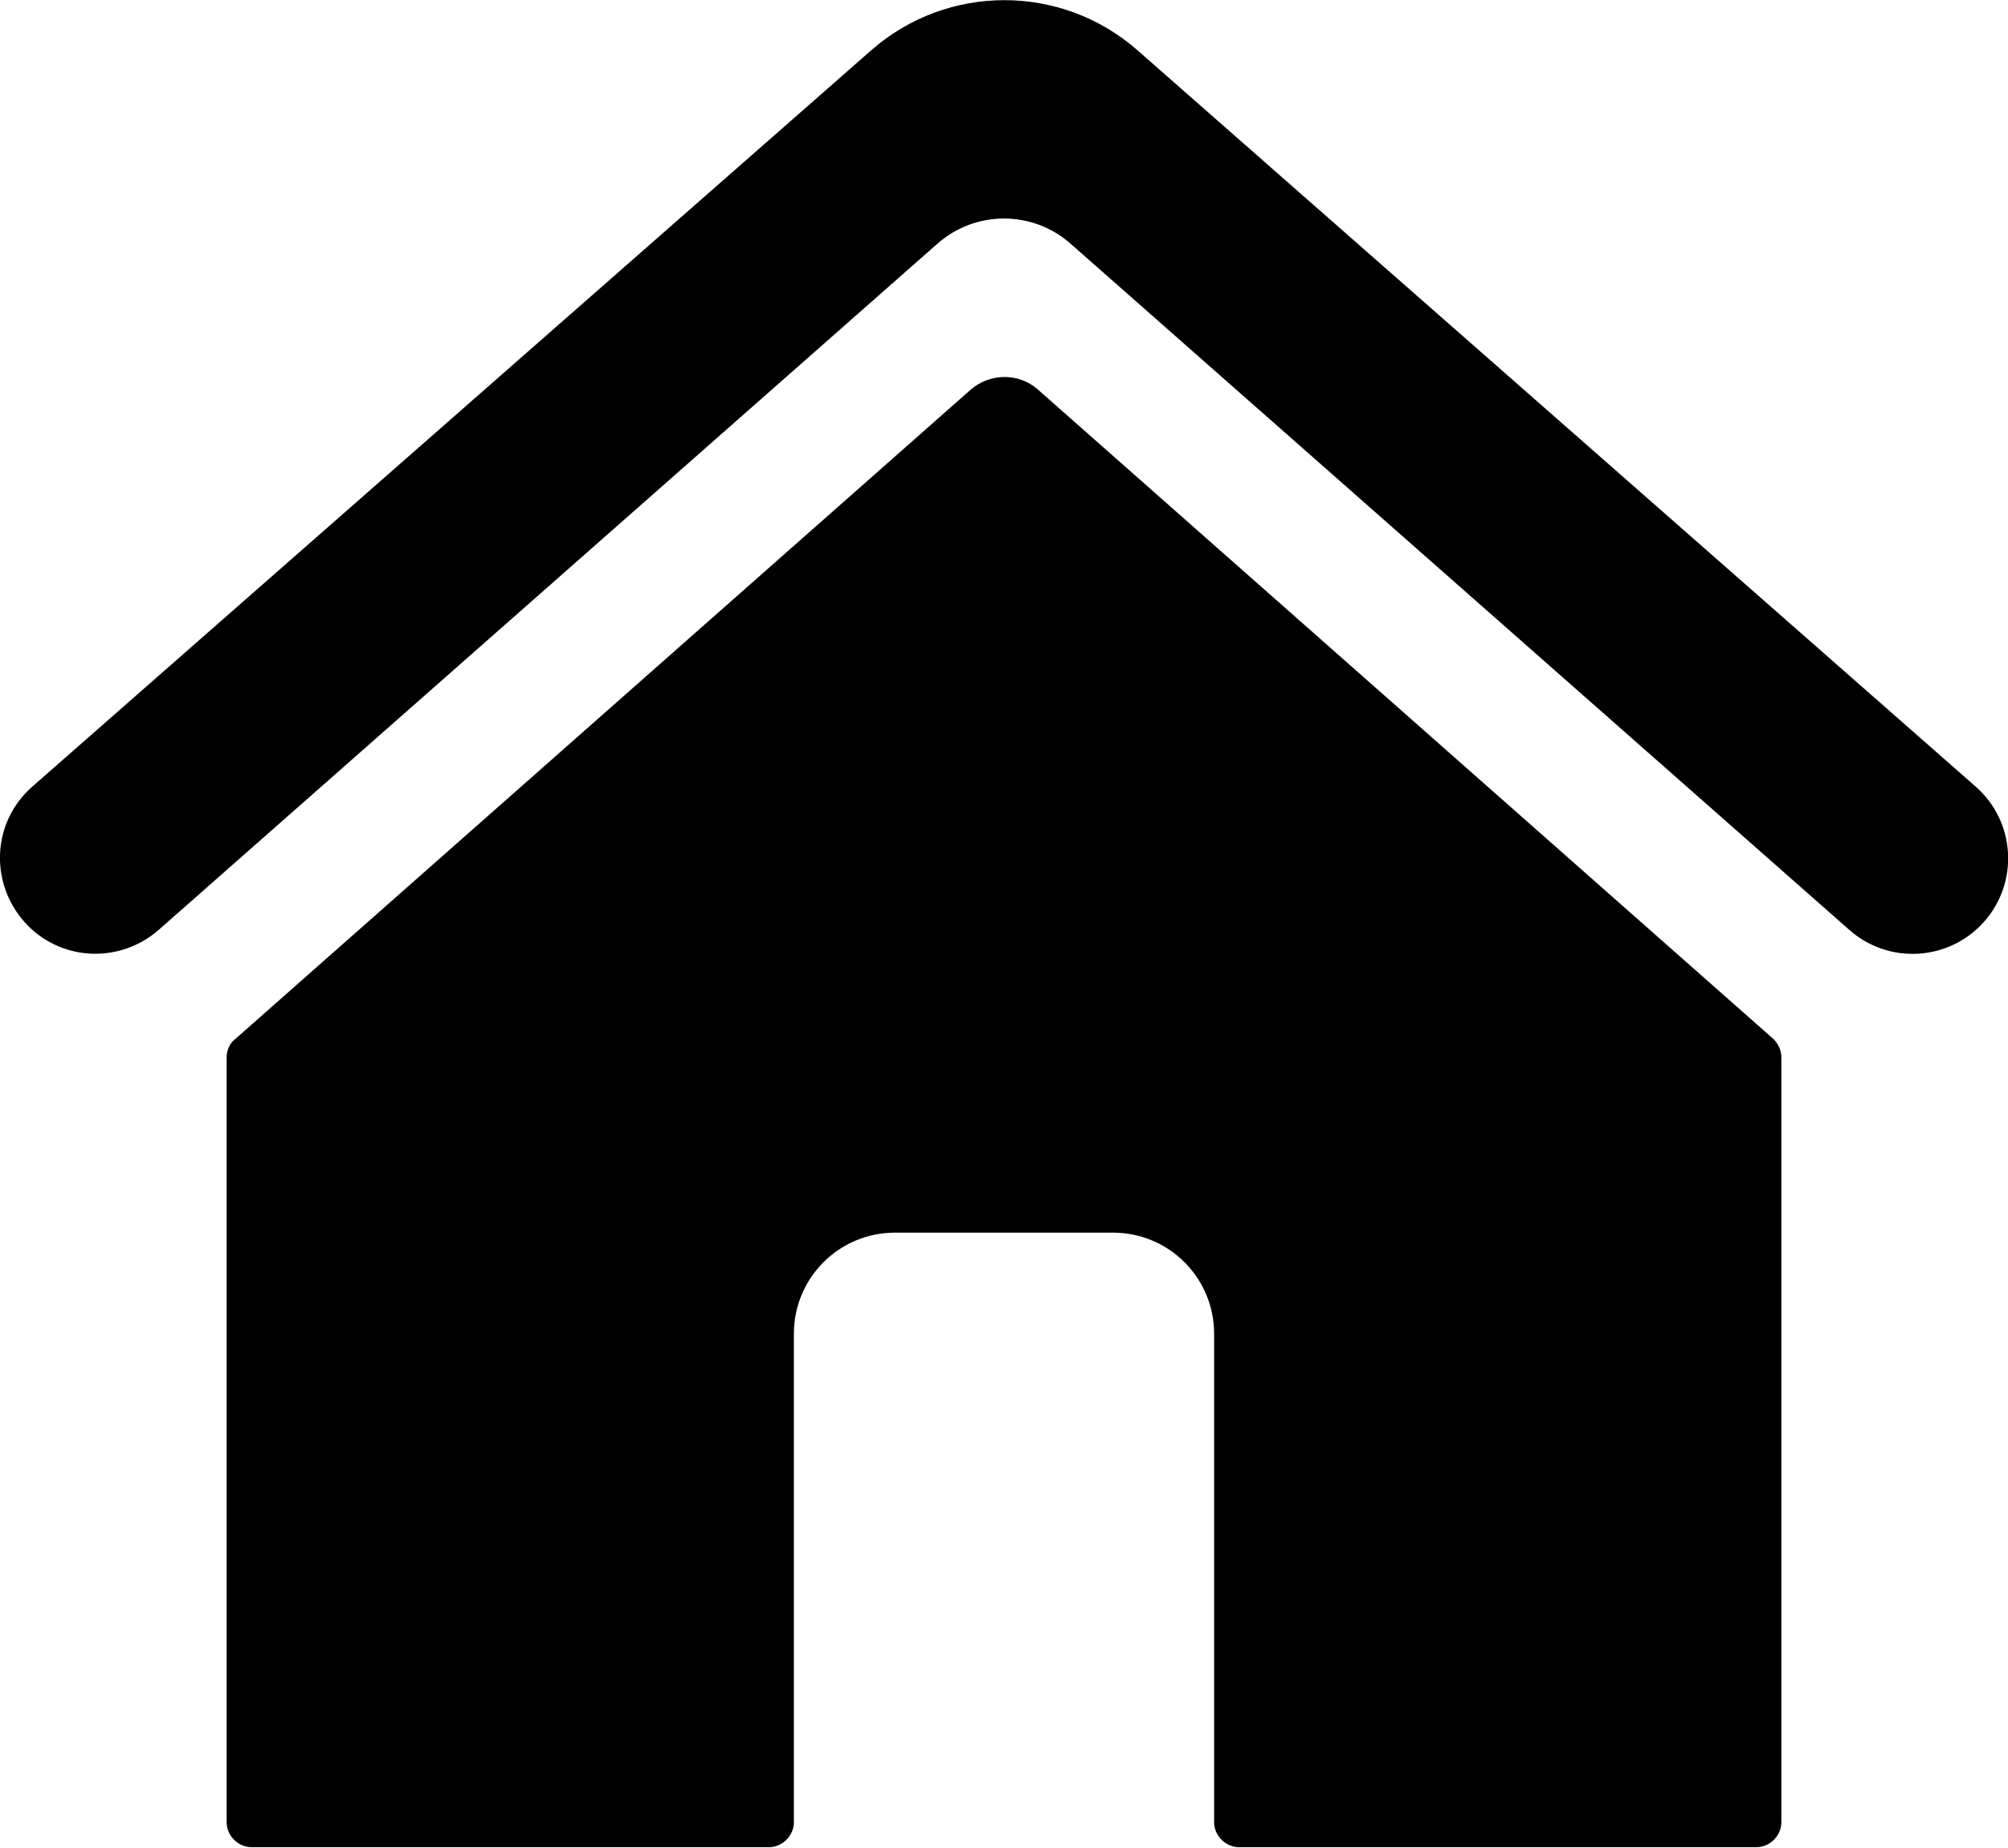
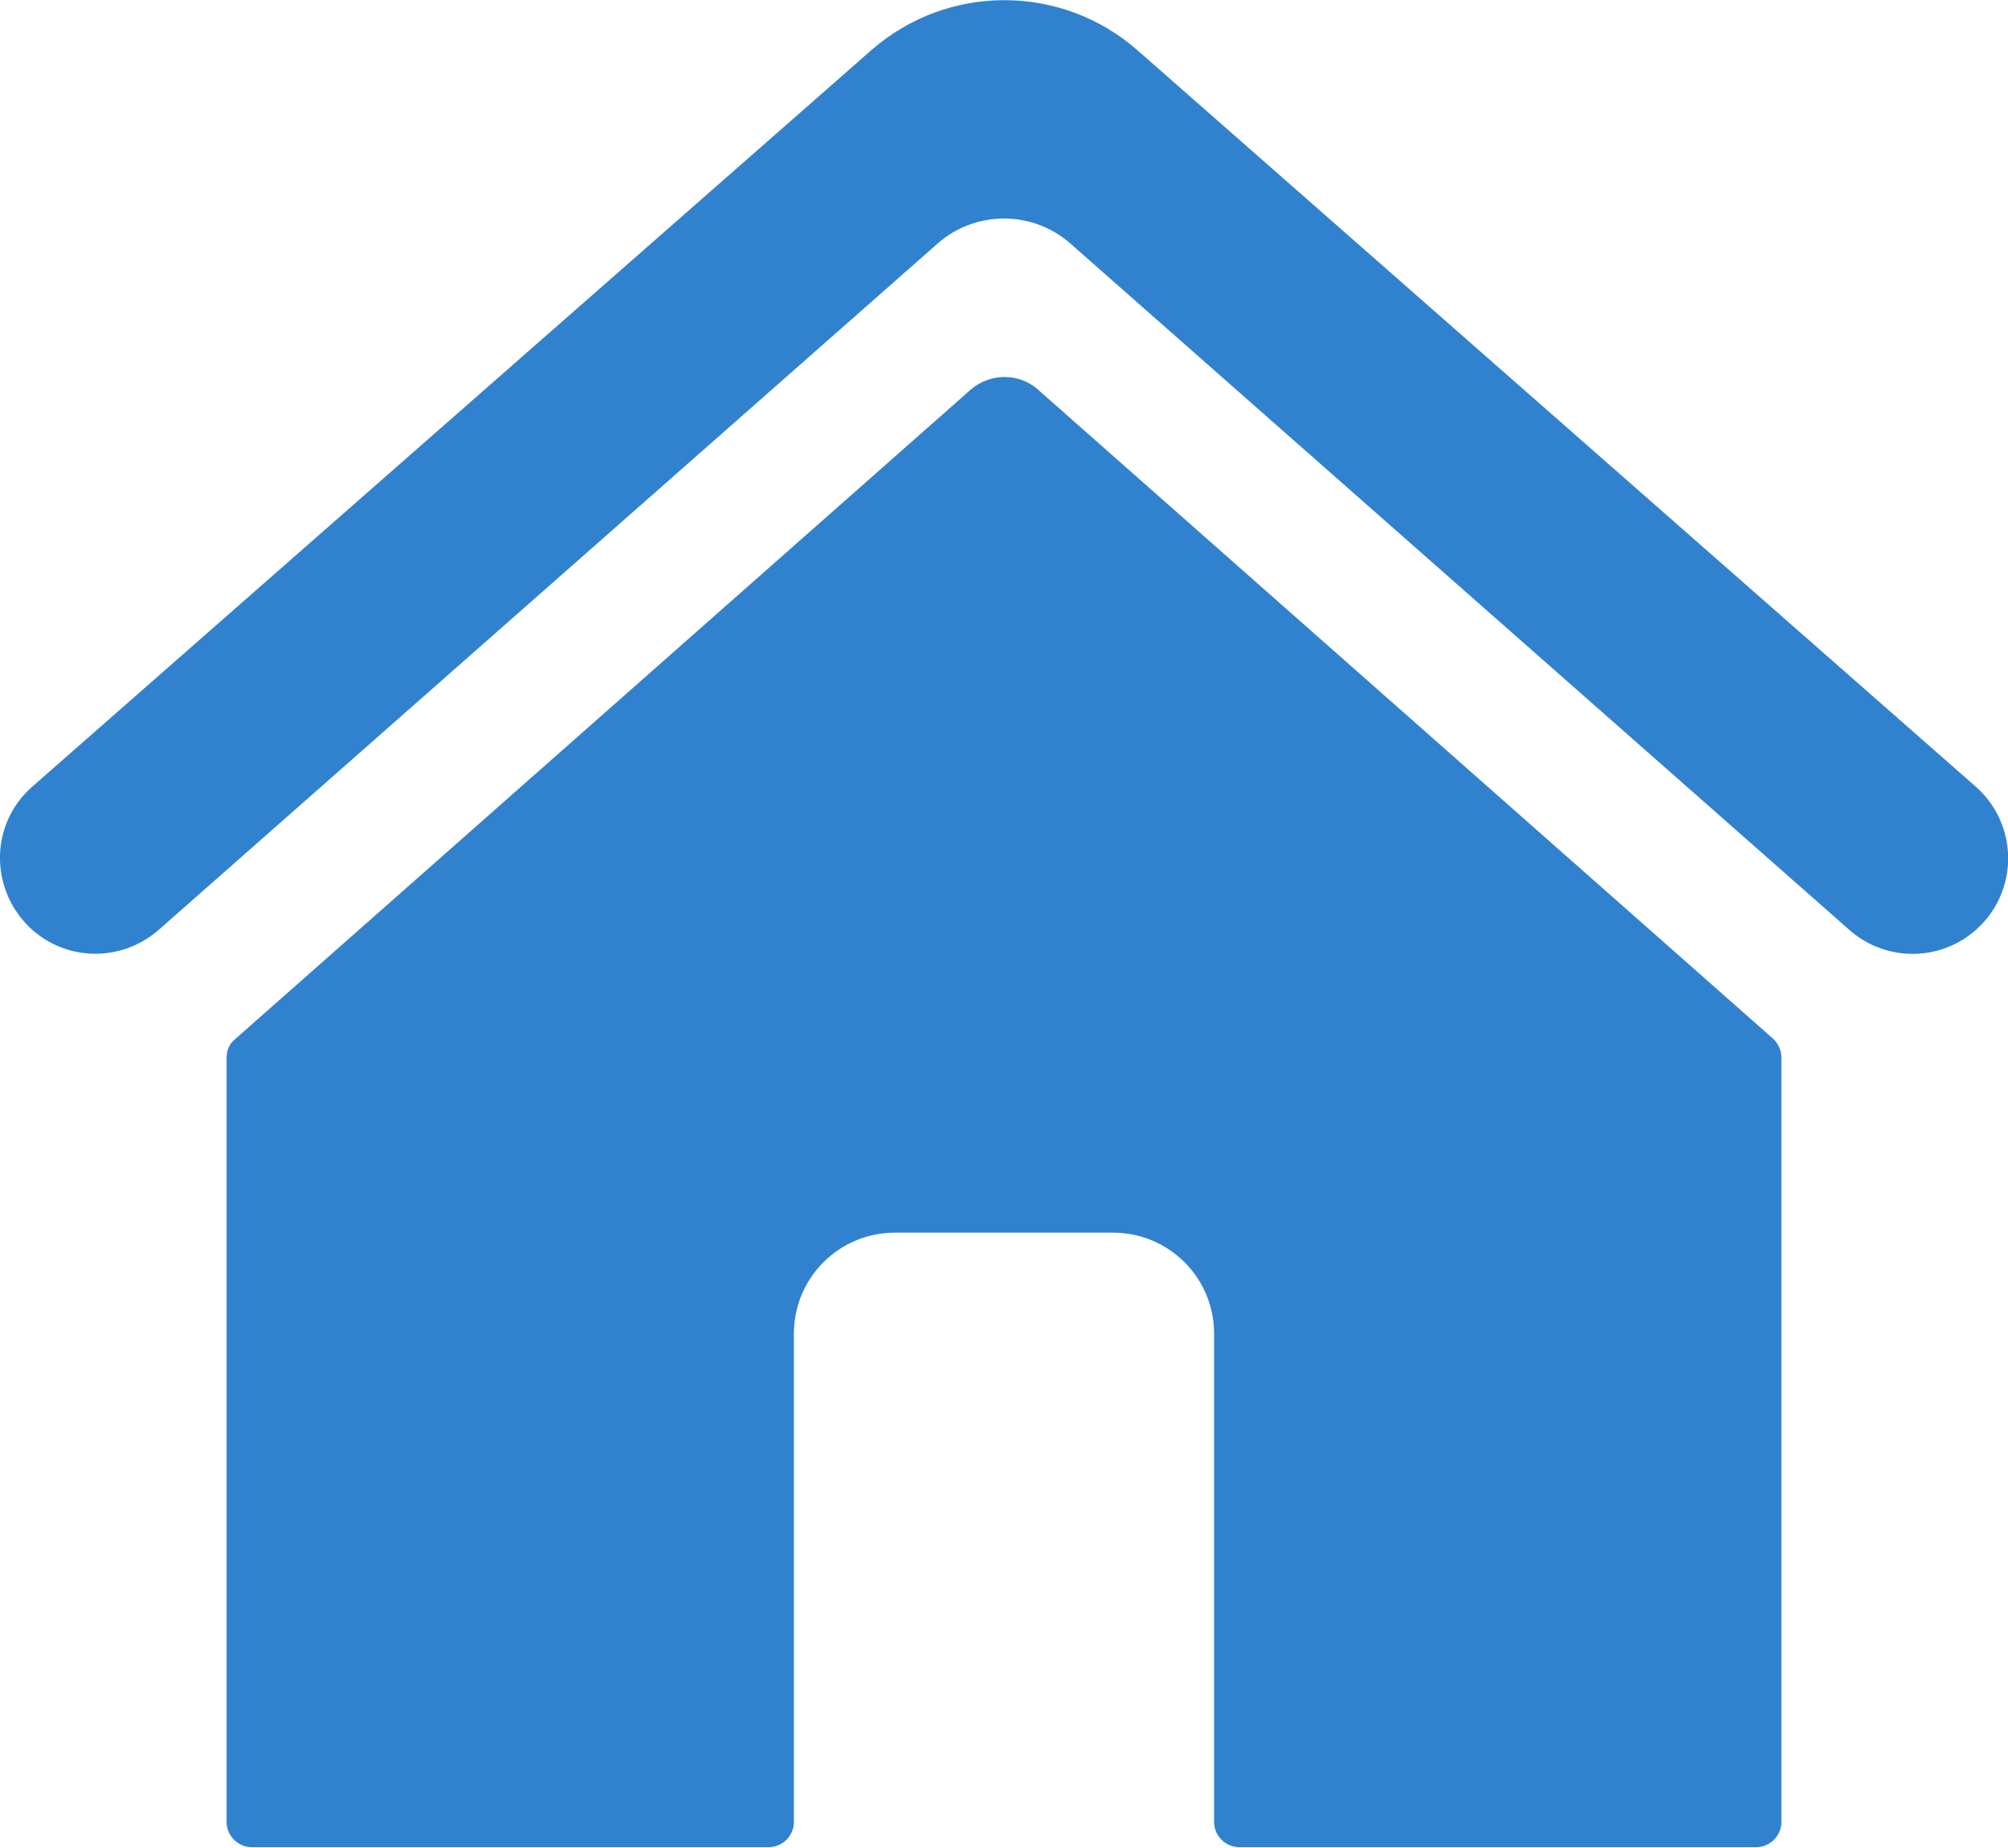
- <svg xmlns="http://www.w3.org/2000/svg" color="#3182ce" height="100%" width="100%" viewBox="2 3.12 28 25.76">
+ <svg xmlns="http://www.w3.org/2000/svg" fill="#3182ce" height="100%" width="100%" viewBox="2 3.12 28 25.76">
  <path d="M26.84 17.87v10.66c0 .19-.16.35-.35.35h-7.21c-.19 0-.35-.16-.35-.35v-6.81c0-.78-.63-1.41-1.41-1.41h-3.04c-.78 0-1.41.63-1.41 1.41v6.81c0 .19-.16.35-.35.35H5.51c-.19 0-.35-.16-.35-.35V17.87c0-.1.04-.2.12-.26l10.26-9.06c.27-.23.67-.23.93 0l10.26 9.06c.07.07.11.16.11.26zm2.71-3.78L17.86 3.82a2.815 2.815 0 00-3.71 0L2.45 14.09c-.58.51-.6 1.39-.06 1.94.5.5 1.29.52 1.82.06l10.86-9.57c.53-.47 1.33-.47 1.86 0l10.86 9.57a1.33 1.33 0 001.76-2z" />
</svg>
